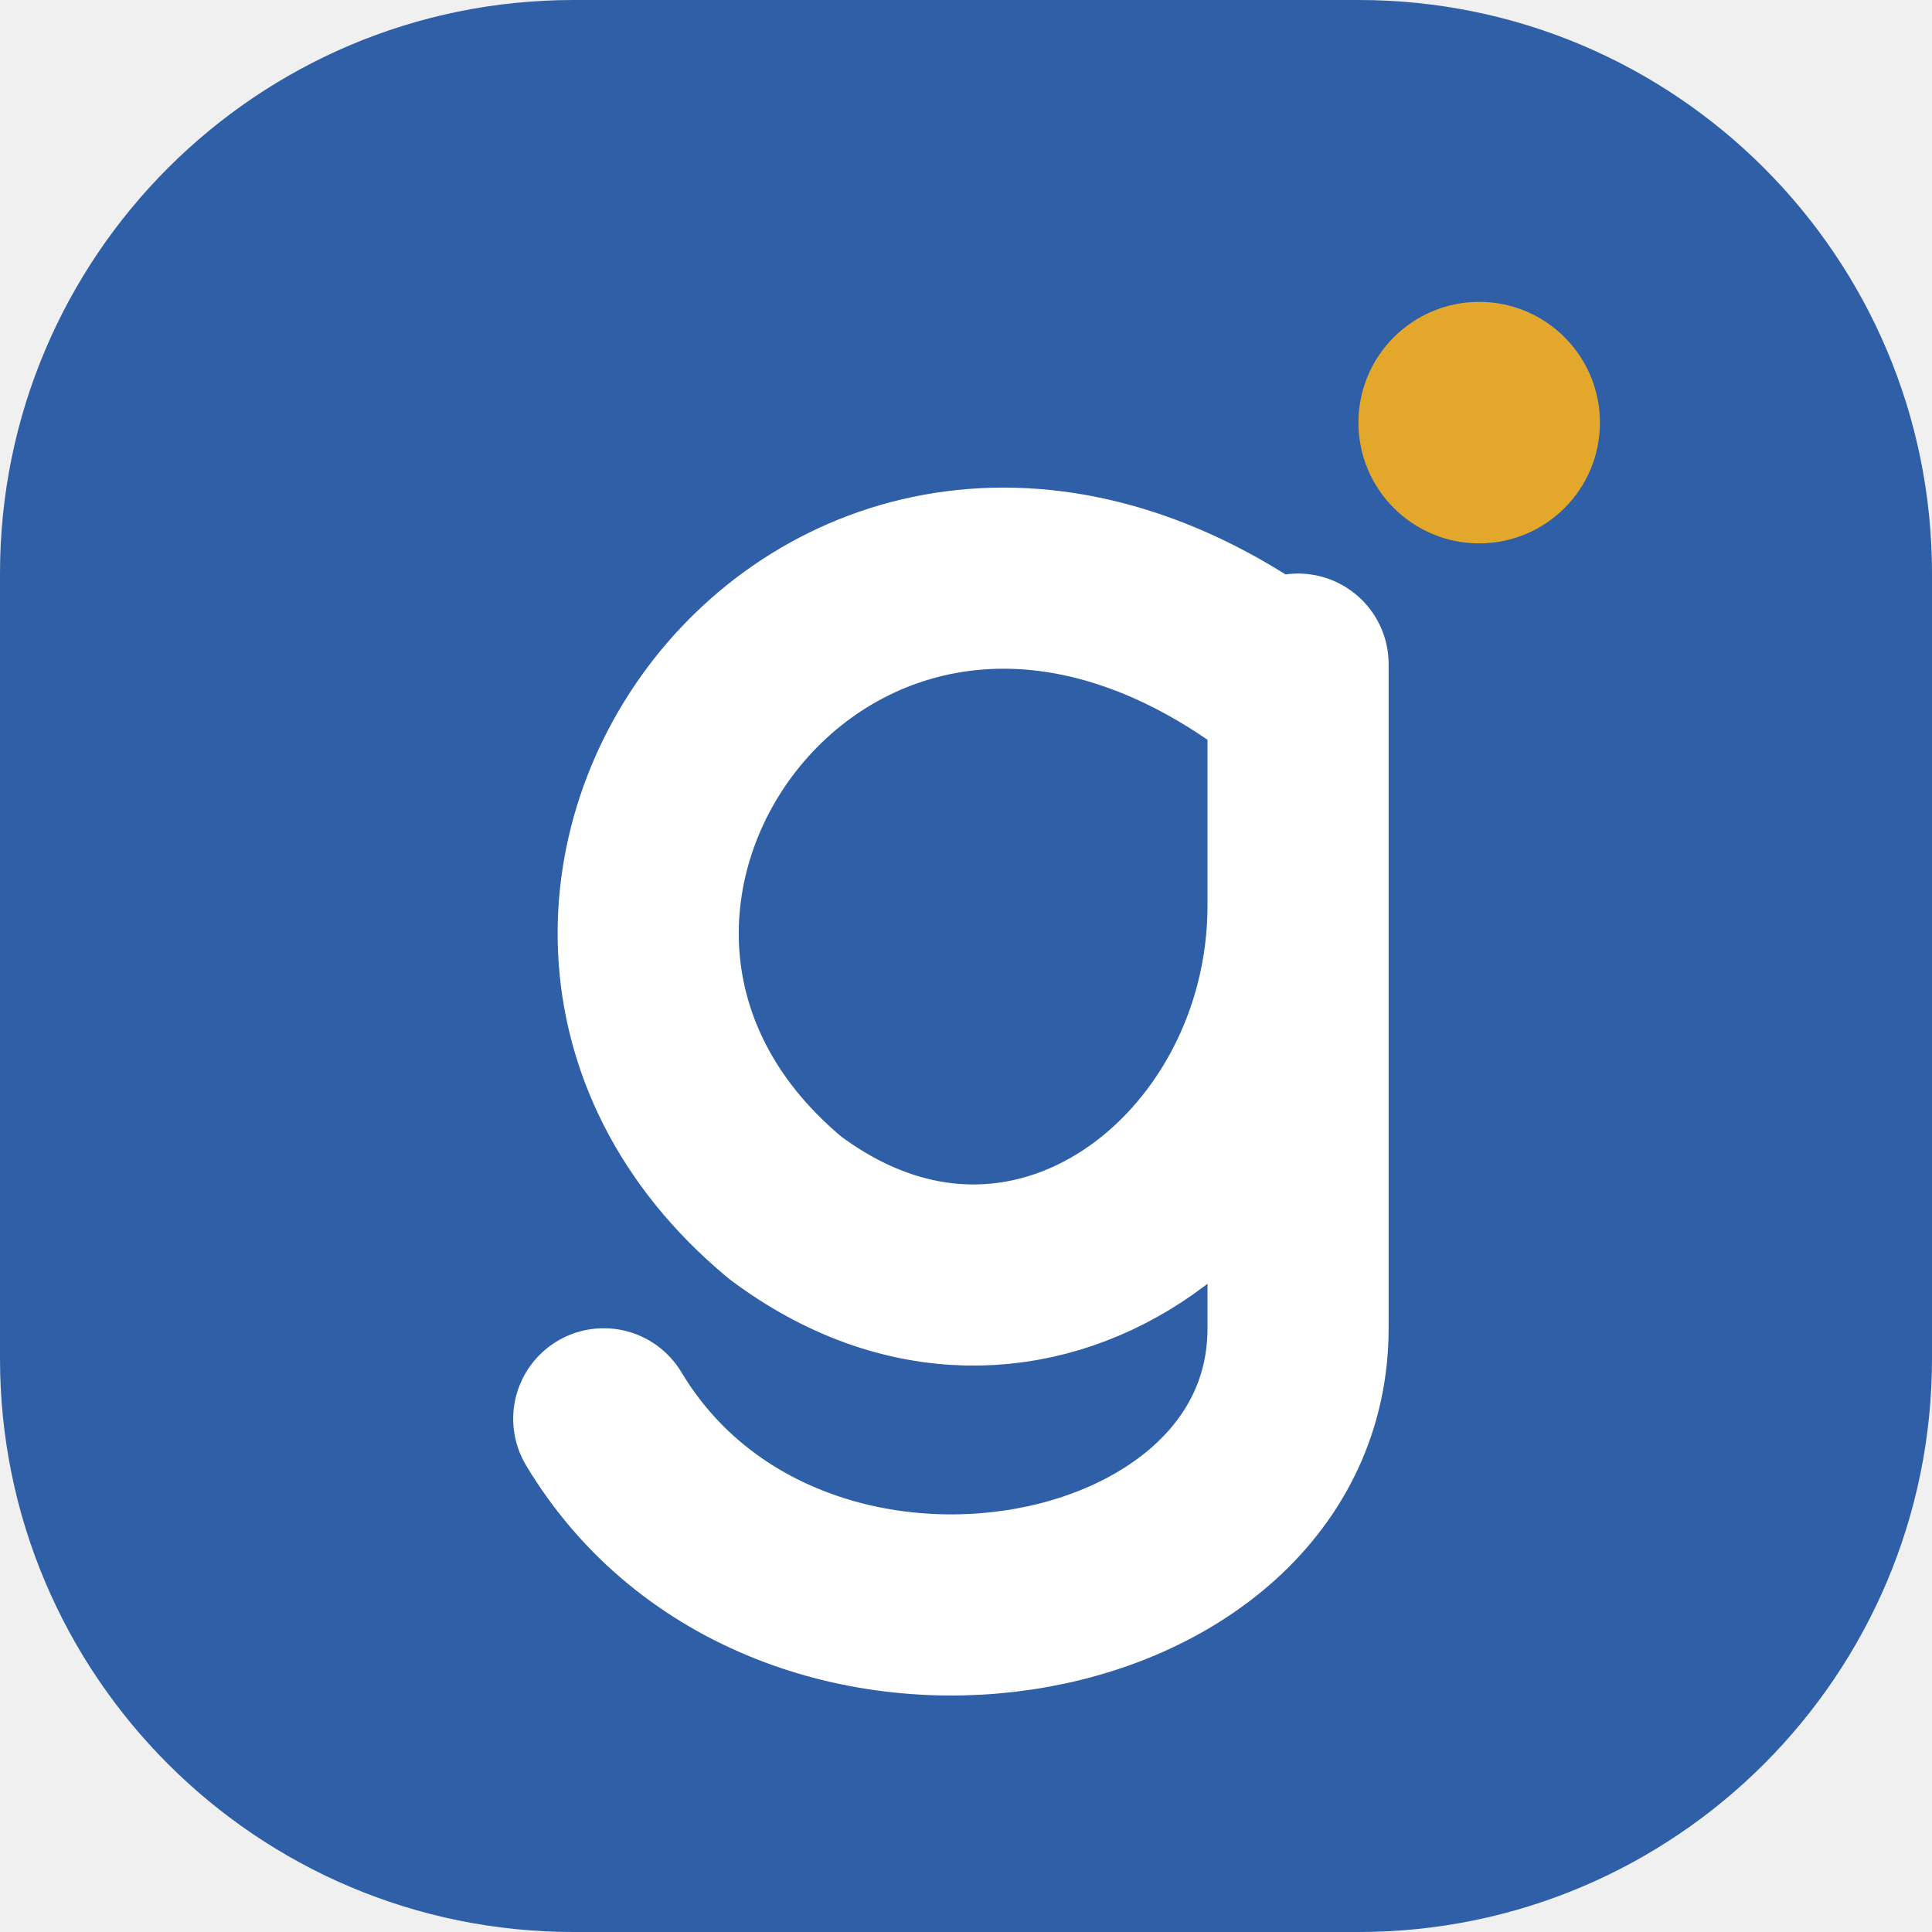
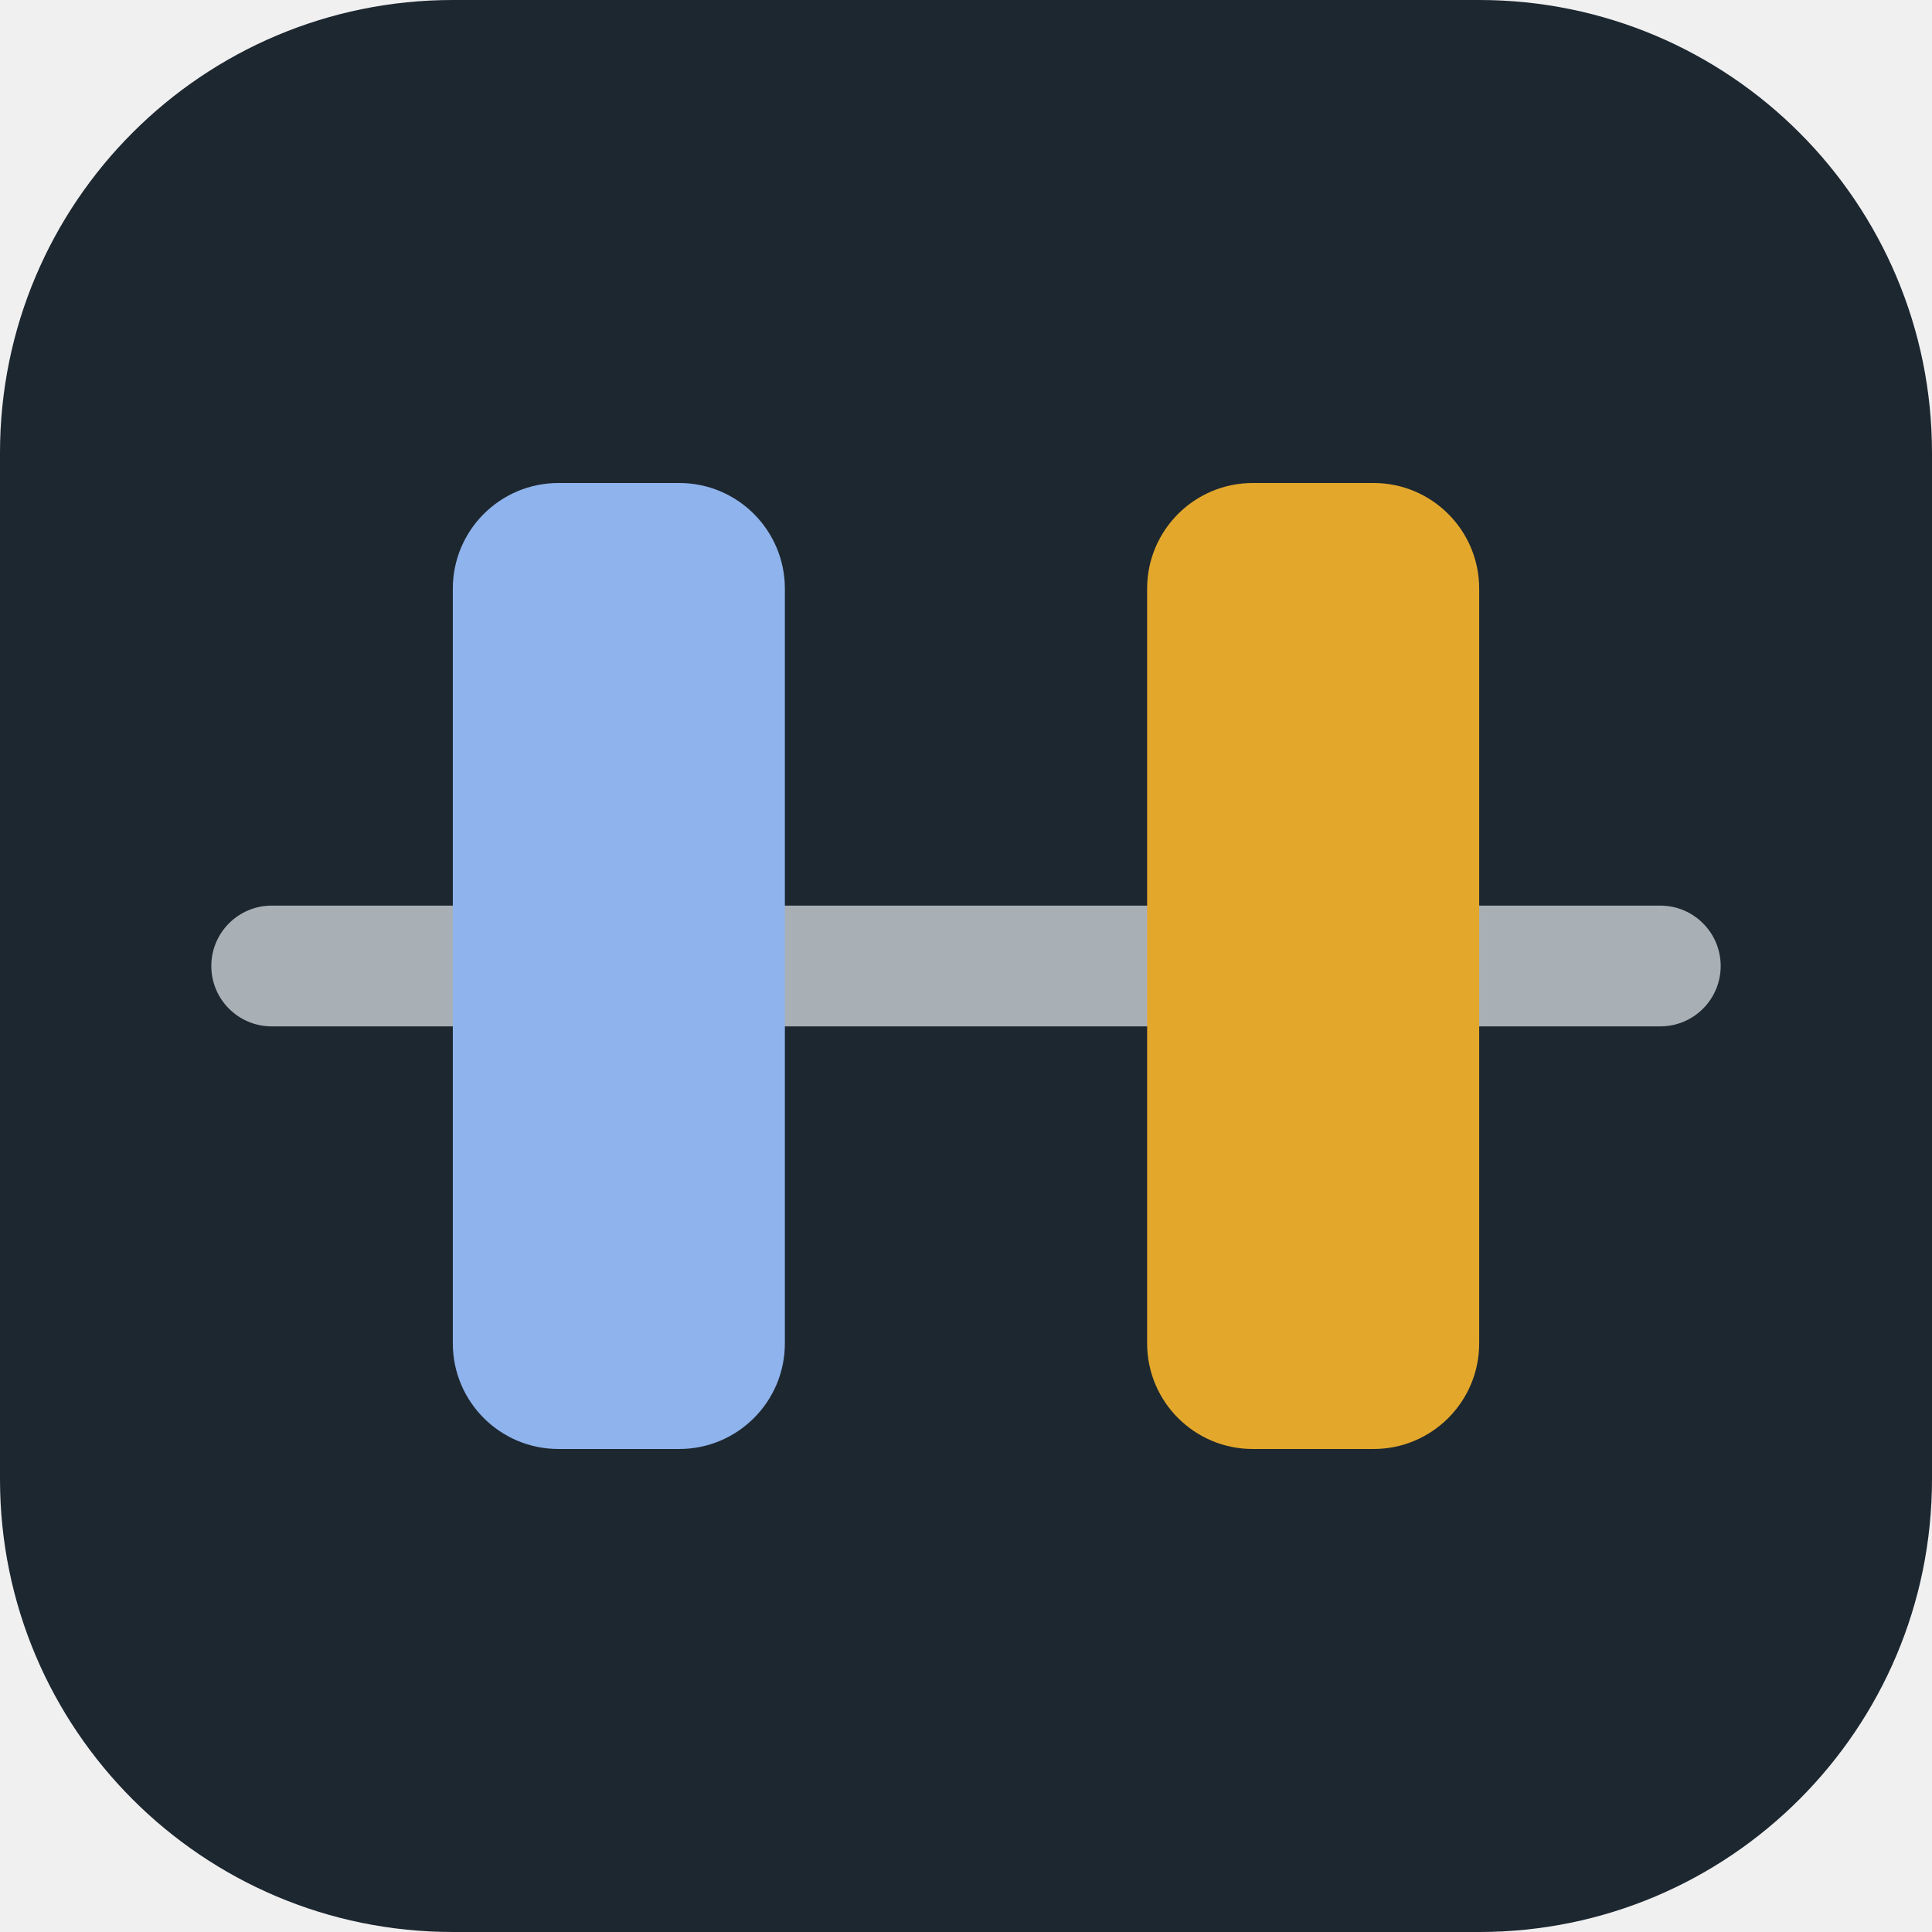
<svg xmlns="http://www.w3.org/2000/svg" viewBox="0 0 64 64">
-   <rect width="64" height="64" rx="19" fill="#2f5fa7" />
-   <path d="M43 22v22c0 10-17 13-23 3m23-24c-15-12-29 7-17 17 8 6 17-1 17-10" fill="none" stroke="#ffffff" stroke-width="6" stroke-linecap="round" />
-   <circle cx="49" cy="14" r="4" fill="#e3a82b" />
+   <rect width="64" height="64" rx="15" fill="#1d2730" />
+   <rect x="7" y="30" width="50" height="4" rx="2" fill="#a9b0b5" />
+   <rect x="15" y="16" width="11" height="32" rx="3.5" fill="#8fb3ec" />
+   <rect x="38" y="16" width="11" height="32" rx="3.5" fill="#e3a82b" />
</svg>
